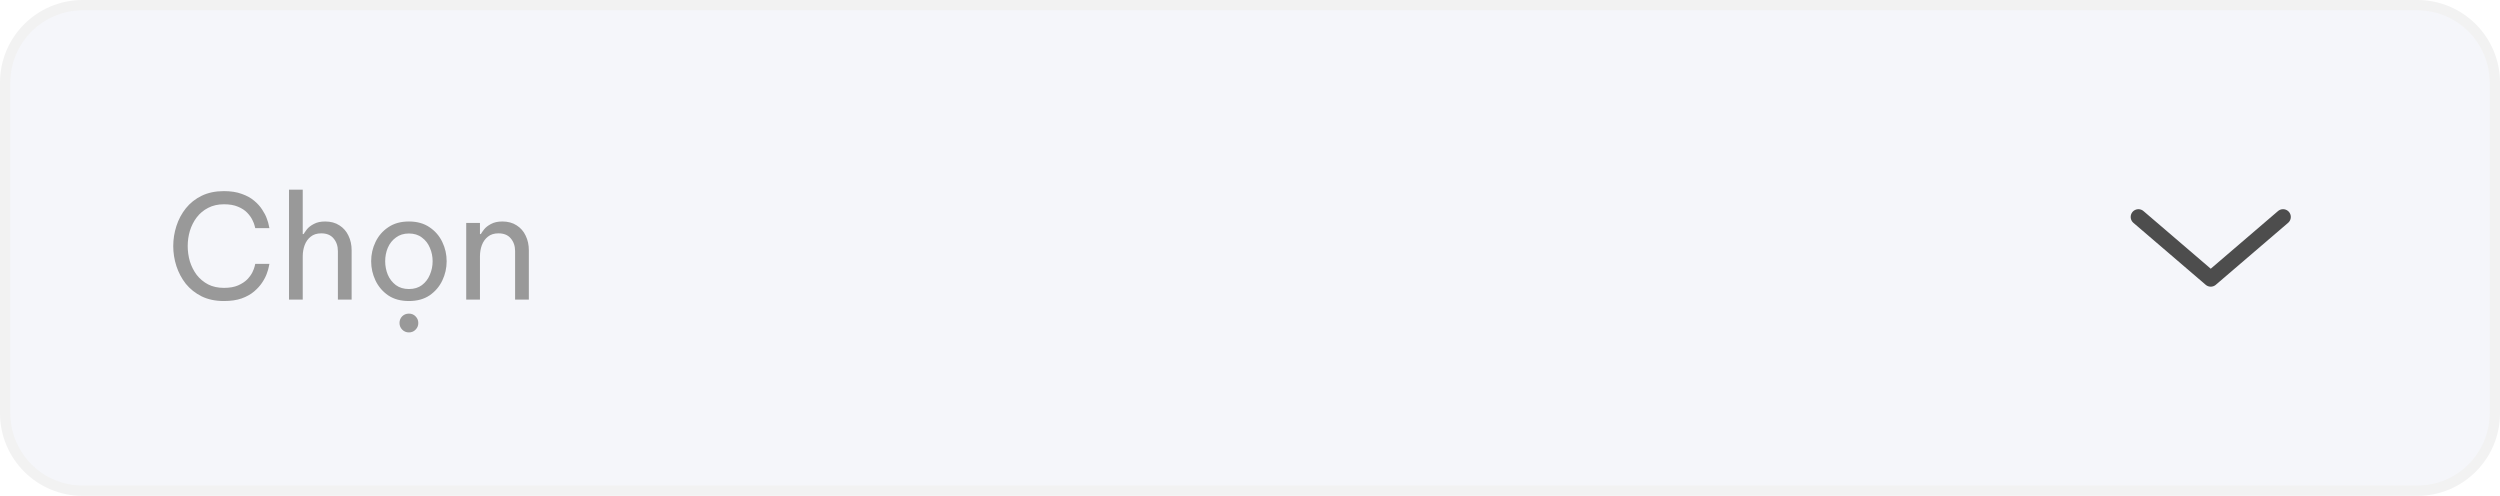
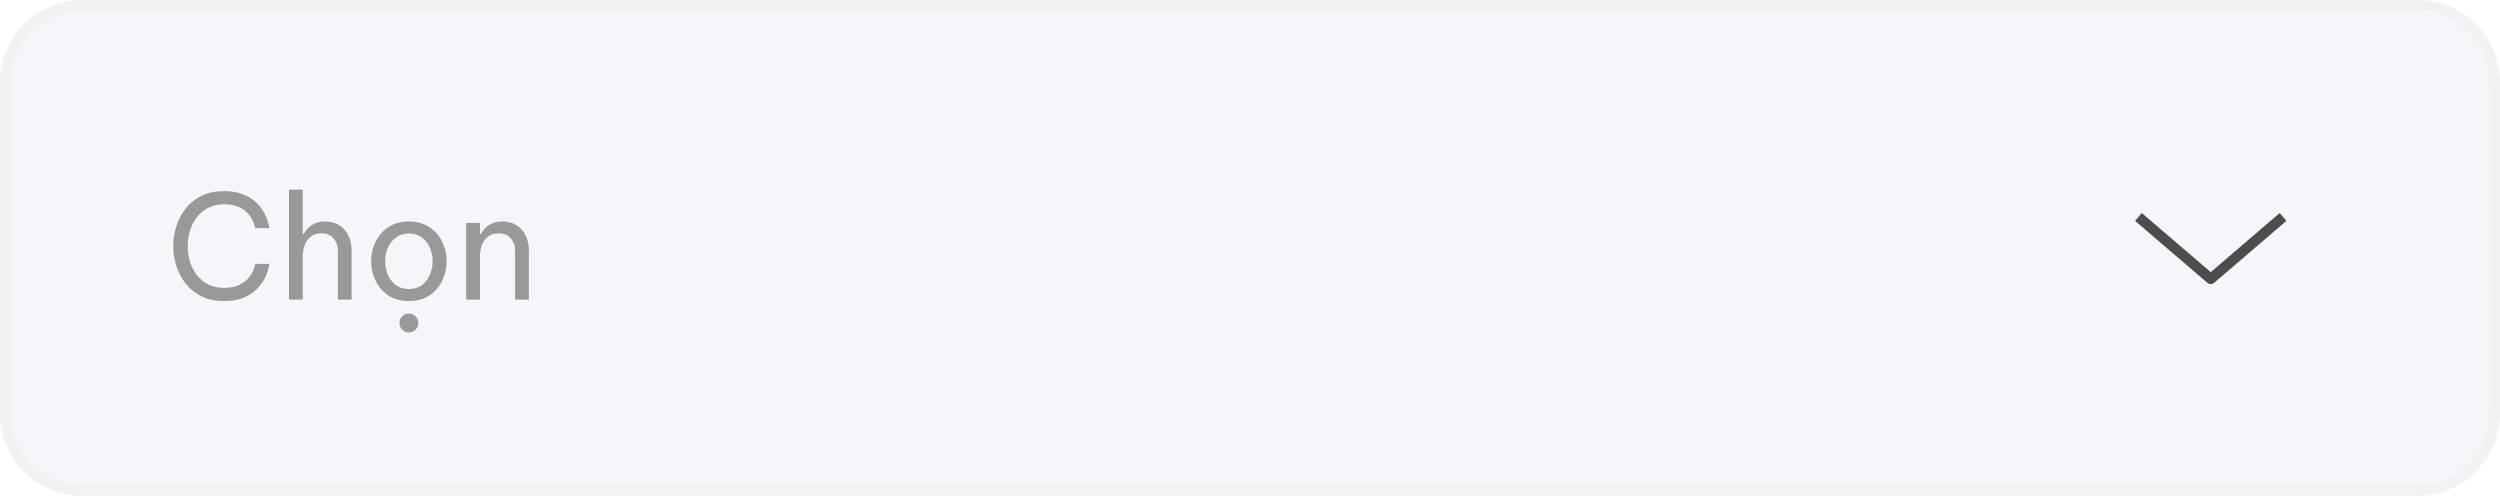
<svg xmlns="http://www.w3.org/2000/svg" width="242" height="48" viewBox="0 0 242 48" fill="none">
  <rect x="0.5" y="0.5" width="241" height="47" rx="7.5" fill="#F5F6FA" />
  <rect x="0.5" y="0.5" width="241" height="47" rx="7.5" stroke="#F2F2F2" />
  <path d="M21.67 29.14C20.858 29.14 20.144 28.991 19.528 28.692C18.912 28.384 18.399 27.978 17.988 27.474C17.587 26.961 17.283 26.391 17.078 25.766C16.873 25.131 16.77 24.483 16.77 23.82C16.77 23.157 16.873 22.509 17.078 21.874C17.283 21.239 17.587 20.67 17.988 20.166C18.399 19.653 18.912 19.247 19.528 18.948C20.144 18.649 20.858 18.5 21.67 18.5C22.342 18.5 22.916 18.589 23.392 18.766C23.877 18.934 24.279 19.153 24.596 19.424C24.923 19.695 25.184 19.984 25.38 20.292C25.585 20.6 25.735 20.889 25.828 21.16C25.931 21.431 25.996 21.655 26.024 21.832C26.061 22 26.08 22.084 26.08 22.084H24.708C24.708 22.084 24.689 22.009 24.652 21.86C24.615 21.701 24.54 21.51 24.428 21.286C24.316 21.053 24.148 20.819 23.924 20.586C23.7 20.353 23.406 20.161 23.042 20.012C22.678 19.853 22.225 19.774 21.684 19.774C21.096 19.774 20.583 19.891 20.144 20.124C19.705 20.348 19.337 20.656 19.038 21.048C18.749 21.431 18.529 21.865 18.38 22.35C18.24 22.826 18.17 23.316 18.17 23.82C18.17 24.324 18.24 24.819 18.38 25.304C18.529 25.78 18.749 26.214 19.038 26.606C19.337 26.989 19.705 27.297 20.144 27.53C20.583 27.754 21.096 27.866 21.684 27.866C22.225 27.866 22.678 27.787 23.042 27.628C23.406 27.469 23.7 27.278 23.924 27.054C24.148 26.821 24.316 26.592 24.428 26.368C24.54 26.135 24.615 25.939 24.652 25.78C24.689 25.621 24.708 25.542 24.708 25.542H26.08C26.08 25.542 26.061 25.631 26.024 25.808C25.996 25.976 25.931 26.2 25.828 26.48C25.735 26.751 25.585 27.04 25.38 27.348C25.184 27.647 24.923 27.936 24.596 28.216C24.279 28.487 23.877 28.711 23.392 28.888C22.916 29.056 22.342 29.14 21.67 29.14ZM27.976 29V18.36H29.305V22.658H29.39C29.455 22.546 29.562 22.392 29.712 22.196C29.87 22 30.094 21.827 30.384 21.678C30.673 21.519 31.037 21.44 31.476 21.44C32.017 21.44 32.479 21.566 32.861 21.818C33.244 22.061 33.533 22.392 33.73 22.812C33.935 23.232 34.038 23.703 34.038 24.226V29H32.708V24.31C32.708 23.815 32.568 23.405 32.288 23.078C32.017 22.751 31.62 22.588 31.098 22.588C30.677 22.588 30.337 22.695 30.076 22.91C29.814 23.115 29.618 23.391 29.488 23.736C29.366 24.072 29.305 24.431 29.305 24.814V29H27.976ZM39.582 29.14C38.788 29.14 38.121 28.958 37.58 28.594C37.038 28.221 36.628 27.74 36.348 27.152C36.068 26.564 35.928 25.943 35.928 25.29C35.928 24.627 36.068 24.007 36.348 23.428C36.628 22.84 37.038 22.364 37.58 22C38.121 21.627 38.788 21.44 39.582 21.44C40.375 21.44 41.042 21.627 41.584 22C42.125 22.364 42.536 22.84 42.816 23.428C43.096 24.007 43.236 24.627 43.236 25.29C43.236 25.943 43.096 26.564 42.816 27.152C42.536 27.74 42.125 28.221 41.584 28.594C41.042 28.958 40.375 29.14 39.582 29.14ZM39.582 27.978C40.086 27.978 40.506 27.852 40.842 27.6C41.187 27.339 41.444 27.003 41.612 26.592C41.789 26.181 41.878 25.747 41.878 25.29C41.878 24.823 41.789 24.389 41.612 23.988C41.444 23.577 41.187 23.246 40.842 22.994C40.506 22.733 40.086 22.602 39.582 22.602C39.087 22.602 38.667 22.733 38.322 22.994C37.976 23.246 37.715 23.577 37.538 23.988C37.37 24.389 37.286 24.823 37.286 25.29C37.286 25.747 37.37 26.181 37.538 26.592C37.715 27.003 37.976 27.339 38.322 27.6C38.667 27.852 39.087 27.978 39.582 27.978ZM39.582 32.178C39.32 32.178 39.101 32.085 38.924 31.898C38.756 31.721 38.672 31.511 38.672 31.268C38.672 31.016 38.756 30.801 38.924 30.624C39.101 30.447 39.32 30.358 39.582 30.358C39.843 30.358 40.058 30.447 40.226 30.624C40.403 30.801 40.492 31.016 40.492 31.268C40.492 31.52 40.403 31.735 40.226 31.912C40.058 32.089 39.843 32.178 39.582 32.178ZM45.13 29V21.58H46.46V22.658H46.544C46.61 22.546 46.717 22.392 46.866 22.196C47.025 22 47.249 21.827 47.538 21.678C47.828 21.519 48.192 21.44 48.63 21.44C49.172 21.44 49.634 21.566 50.016 21.818C50.399 22.061 50.688 22.392 50.884 22.812C51.09 23.232 51.192 23.703 51.192 24.226V29H49.862V24.31C49.862 23.815 49.722 23.405 49.442 23.078C49.172 22.751 48.775 22.588 48.252 22.588C47.832 22.588 47.492 22.695 47.23 22.91C46.969 23.115 46.773 23.391 46.642 23.736C46.521 24.072 46.46 24.431 46.46 24.814V29H45.13Z" fill="#999999" />
-   <path d="M221 21L214 27L207 21" stroke="#4D4D4D" stroke-width="1.5" stroke-linecap="round" stroke-linejoin="round" />
+   <path d="M221 21L214 27L207 21" stroke="#4D4D4D" strokeWidth="1.5" strokeLinecap="round" stroke-linejoin="round" />
</svg>
